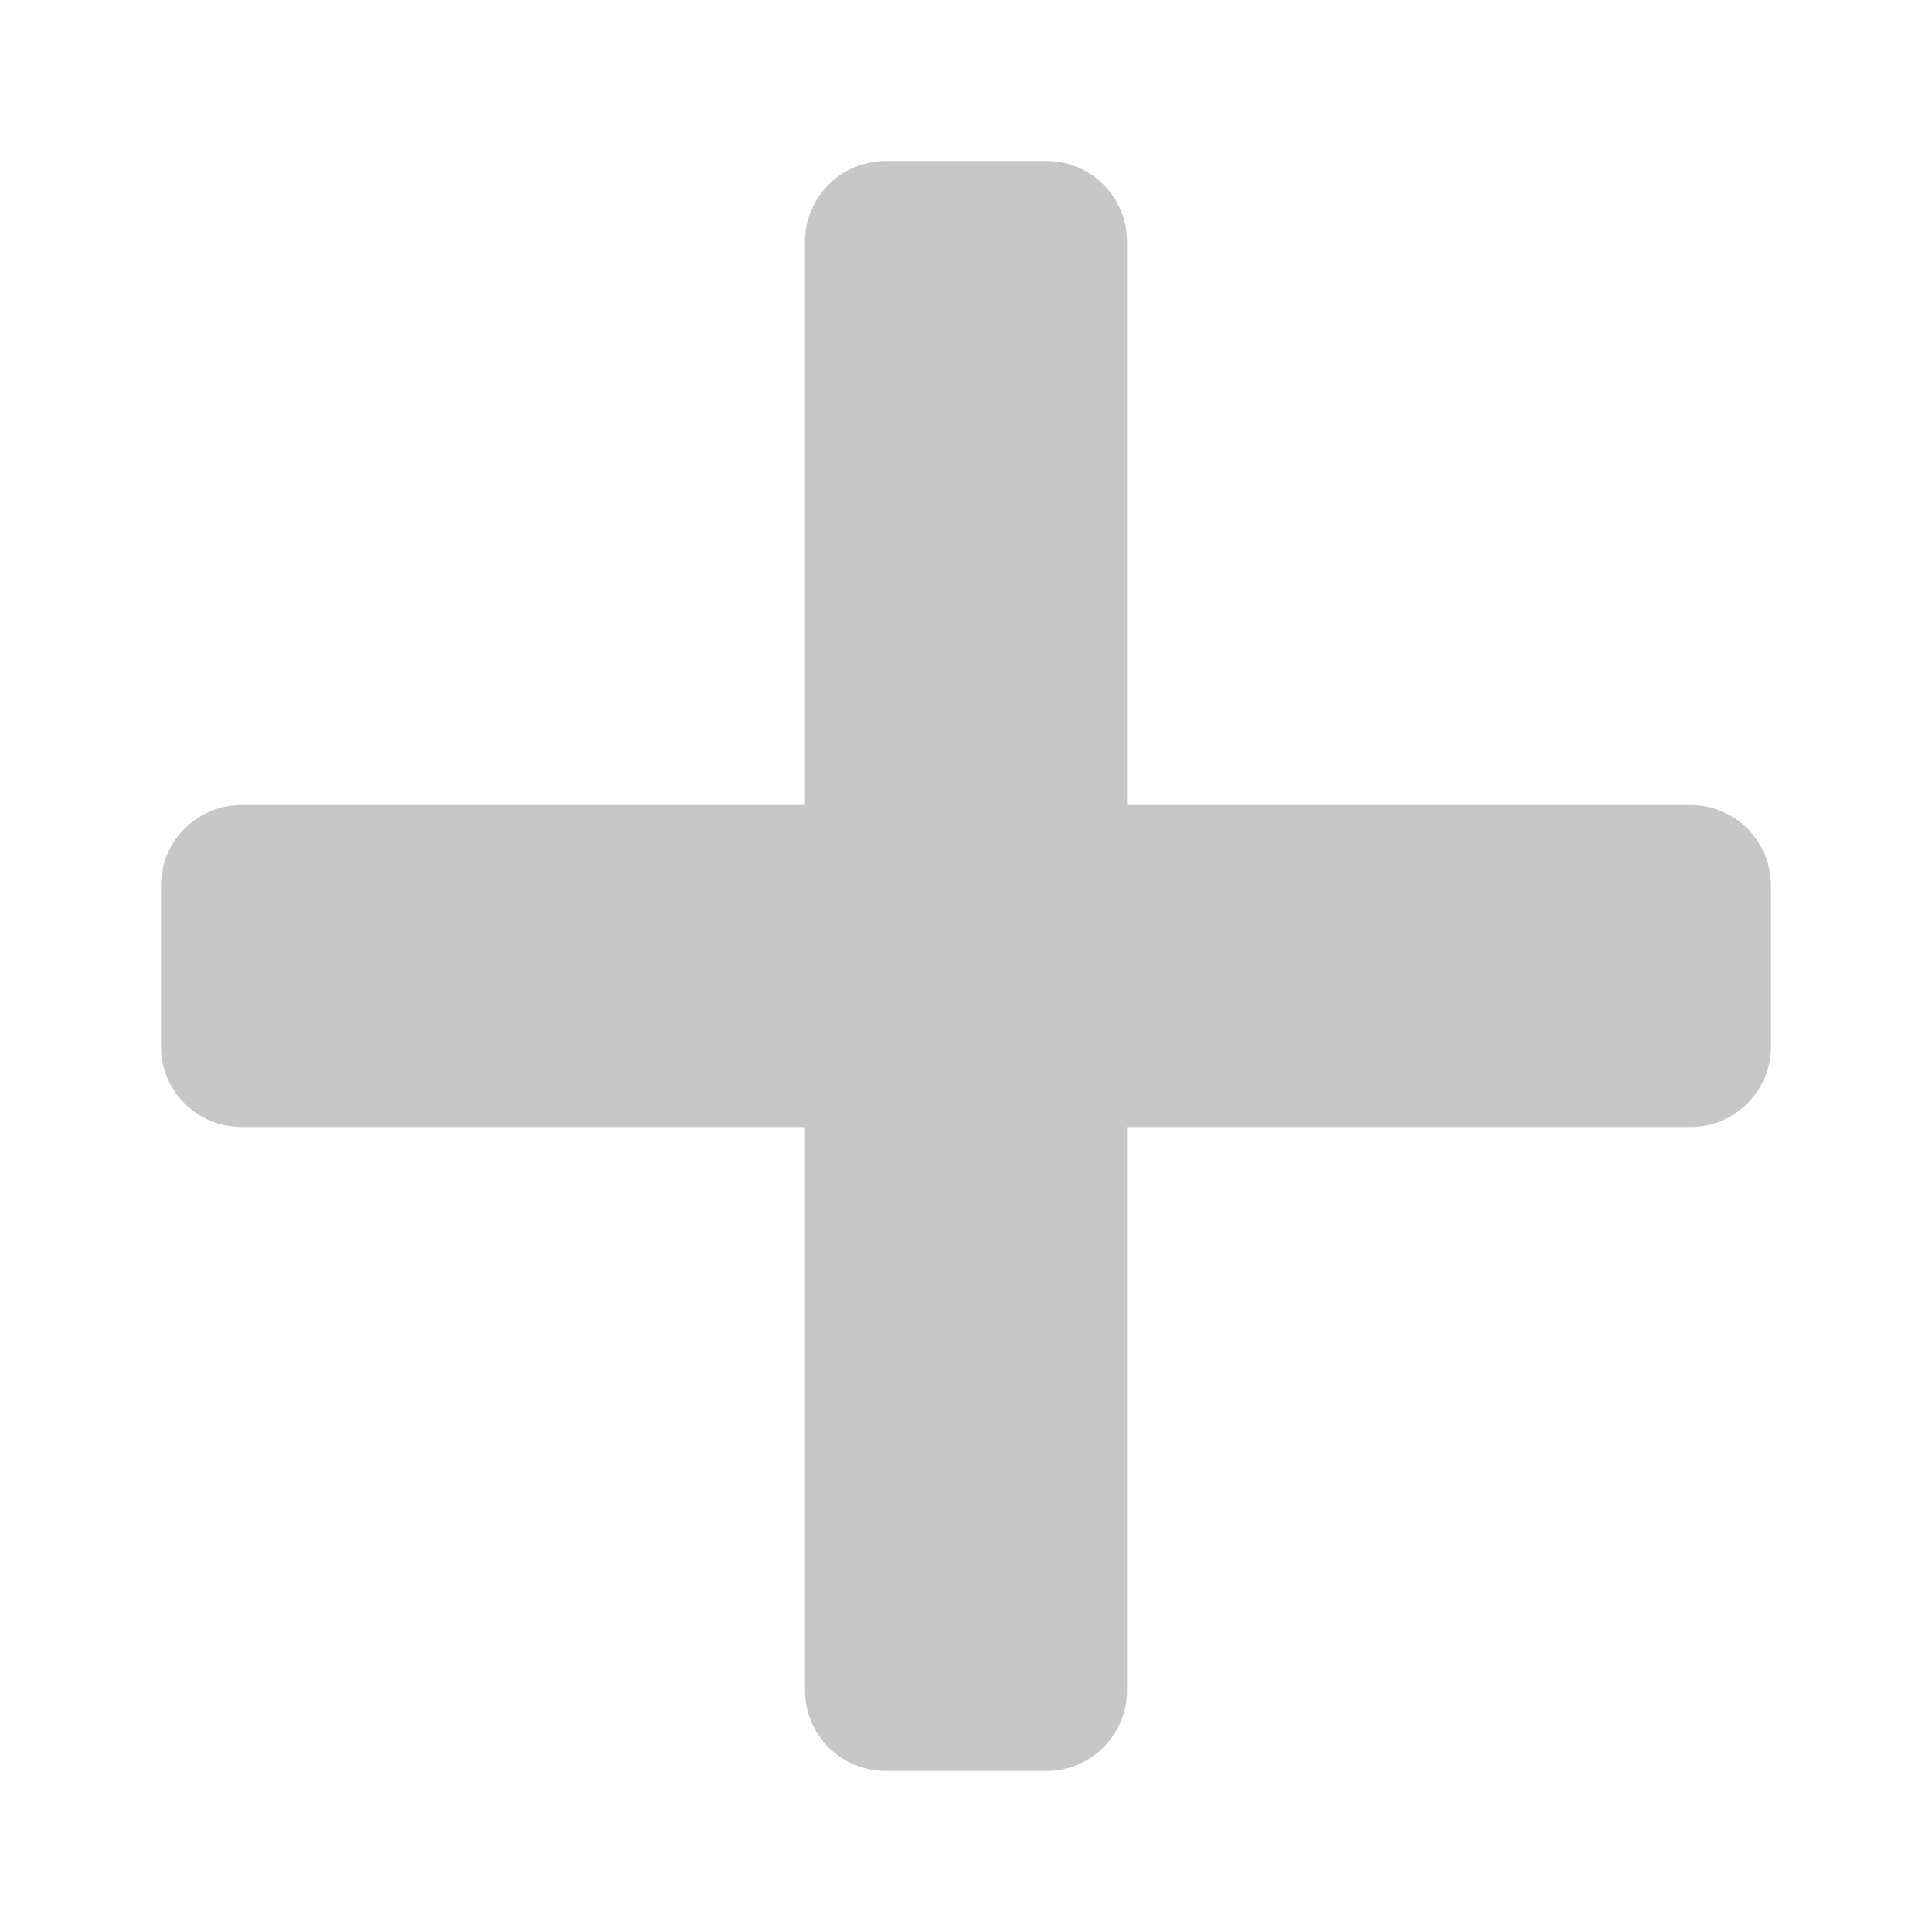
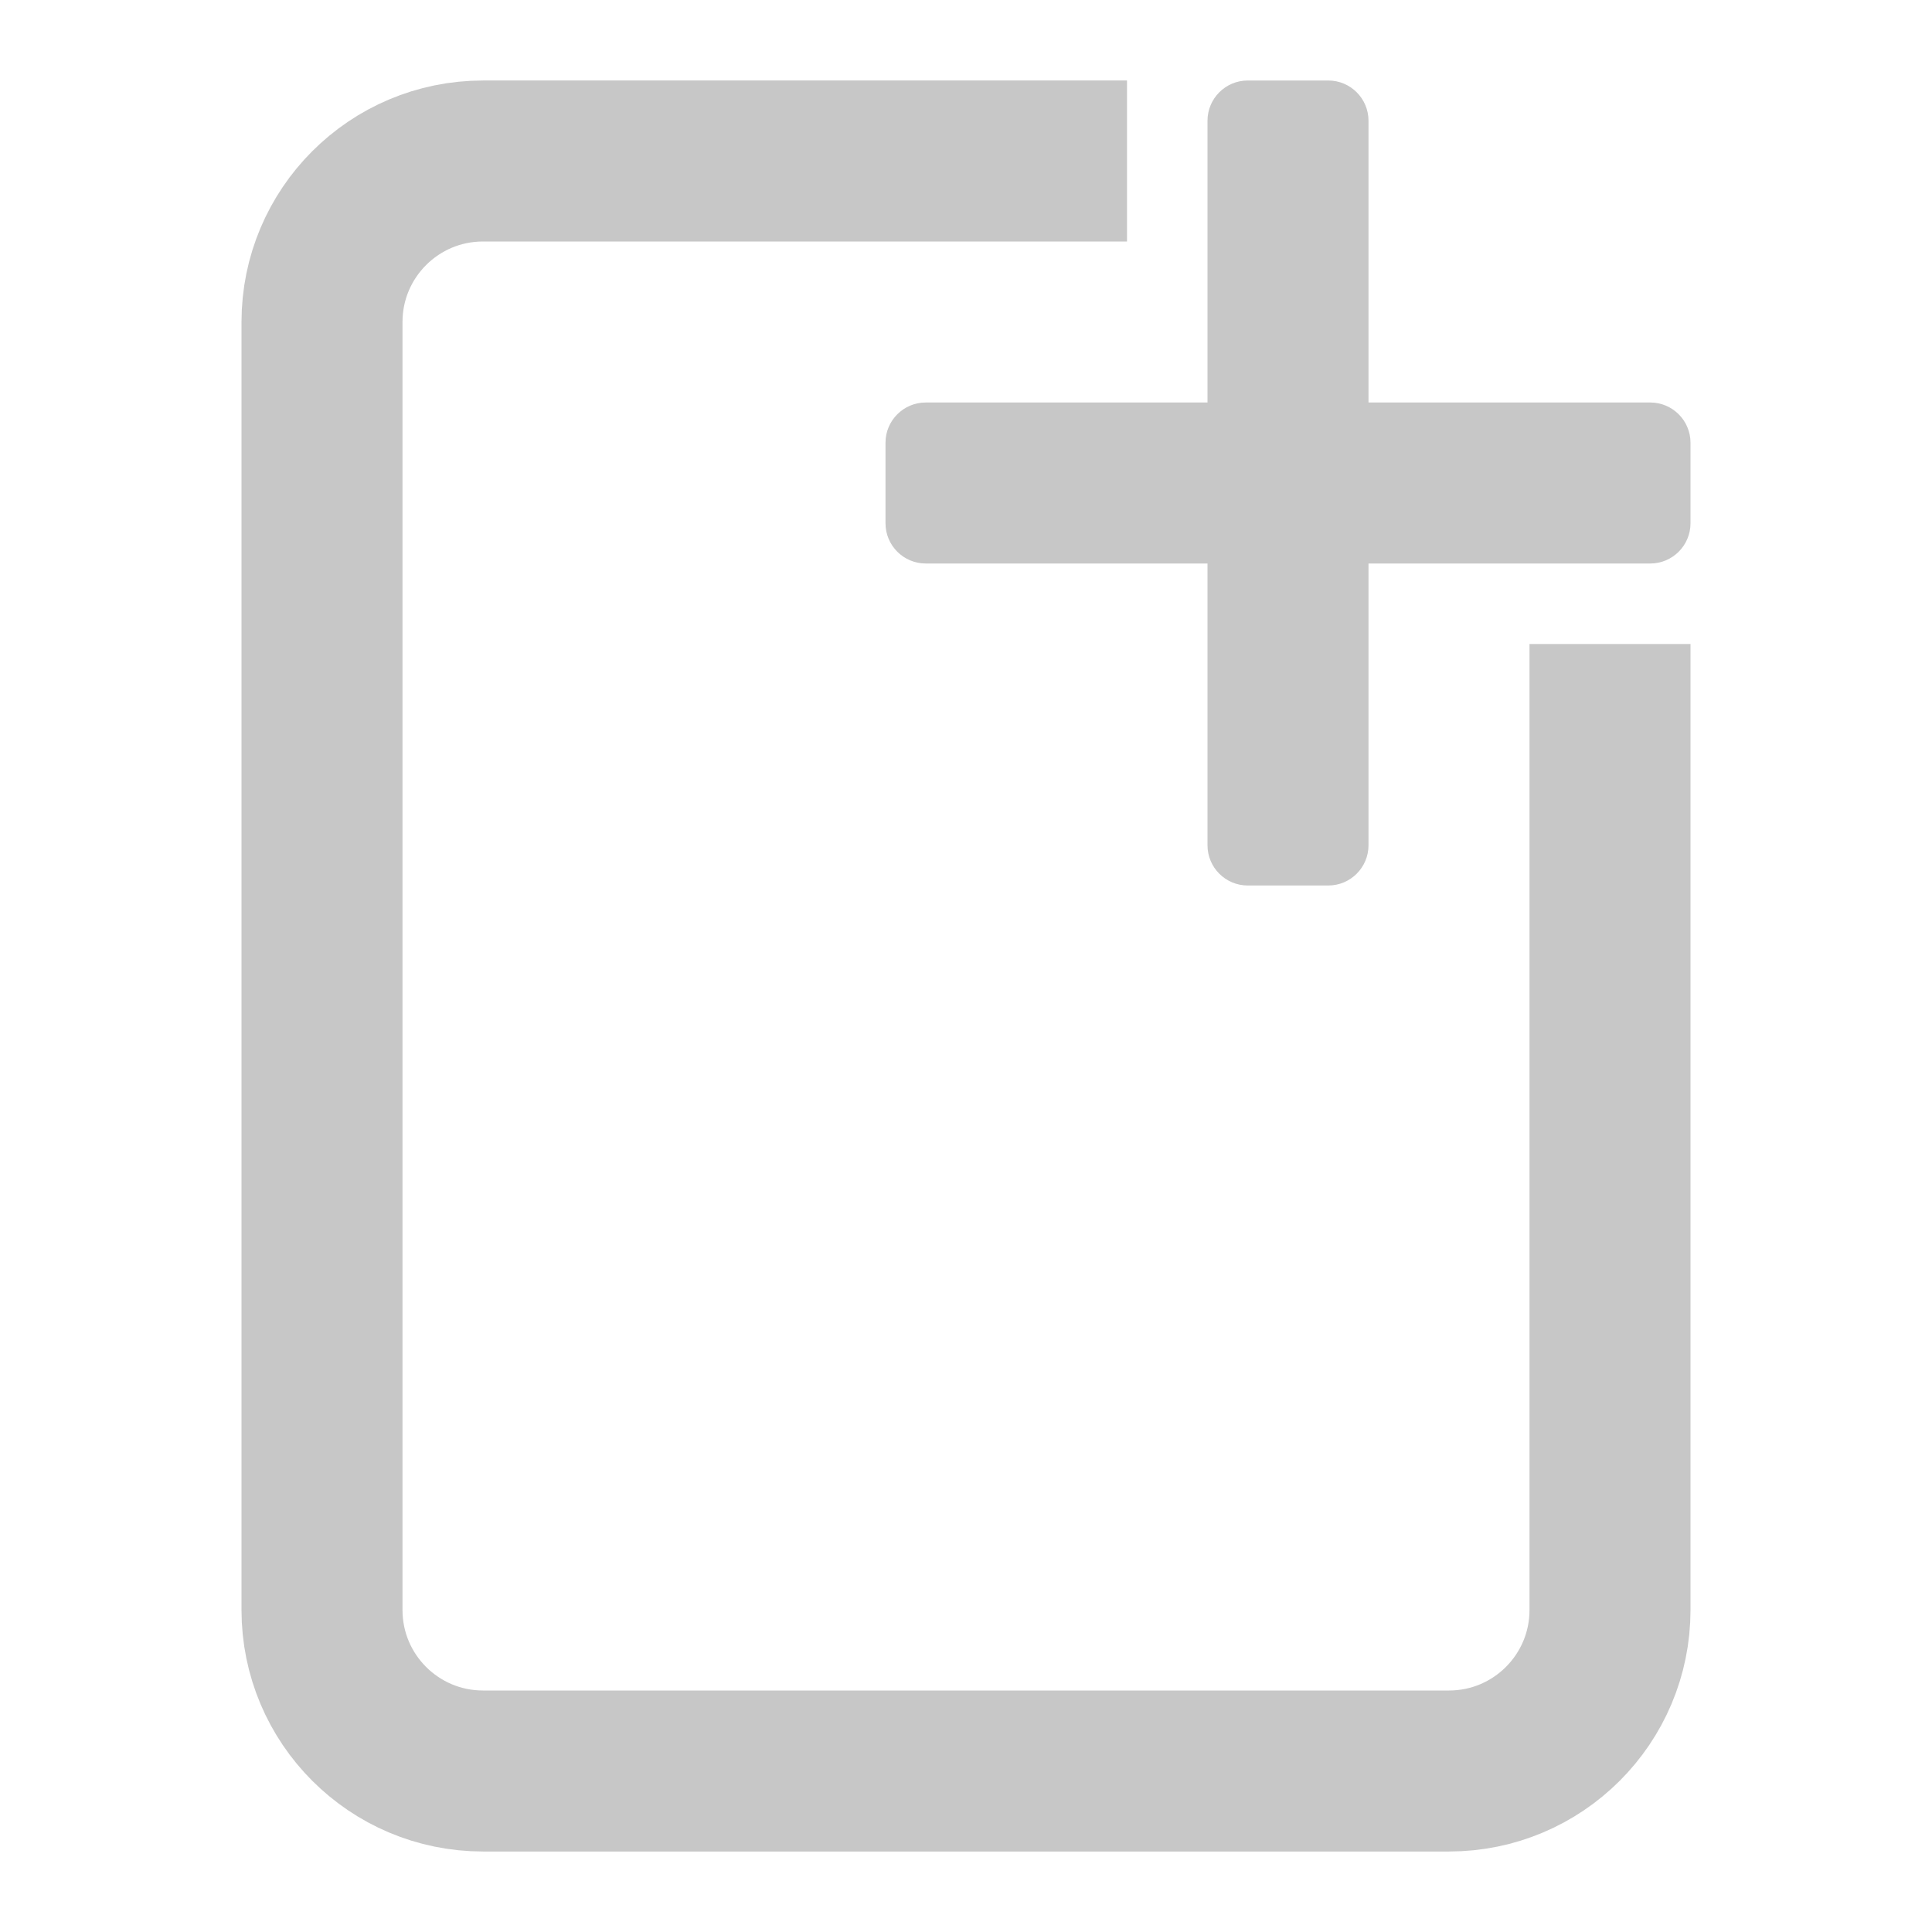
- <svg xmlns="http://www.w3.org/2000/svg" id="newtab-mdpi" width="24" height="24">
-   <rect x="10" y="2" rx="1" ry="1" width="4" height="20" style="fill:#c7c7c7;opacity:1.0" />
-   <rect x="10" y="2" rx="1" ry="1" width="4" height="20" transform="rotate(90 12 12)" style="fill:#c7c7c7;opacity:1.0" />
+ <svg xmlns="http://www.w3.org/2000/svg" id="newtab-xxxhdpi" width="24" height="24">
+   <g transform="matrix(0.25,0, 0,0.25, 0,0)">
+     <path d="M80,32 v48 a8,8 0 0 1 -8,8 h-48 a8,8 0 0 1 -8,-8 v-64 a8,8 0 0 1 8,-8 h32" style="fill-opacity:0.0;stroke:#c7c7c7;stroke-width:8;opacity:1.0" />
+     <rect width="40" height="8" x="44" y="20" rx="2" ry="2" style="fill:#c7c7c7;opacity:1.0" />
+     <rect width="8" height="40" x="60" y="4" rx="2" ry="2" style="fill:#c7c7c7;opacity:1.0" />
+   </g>
</svg>
